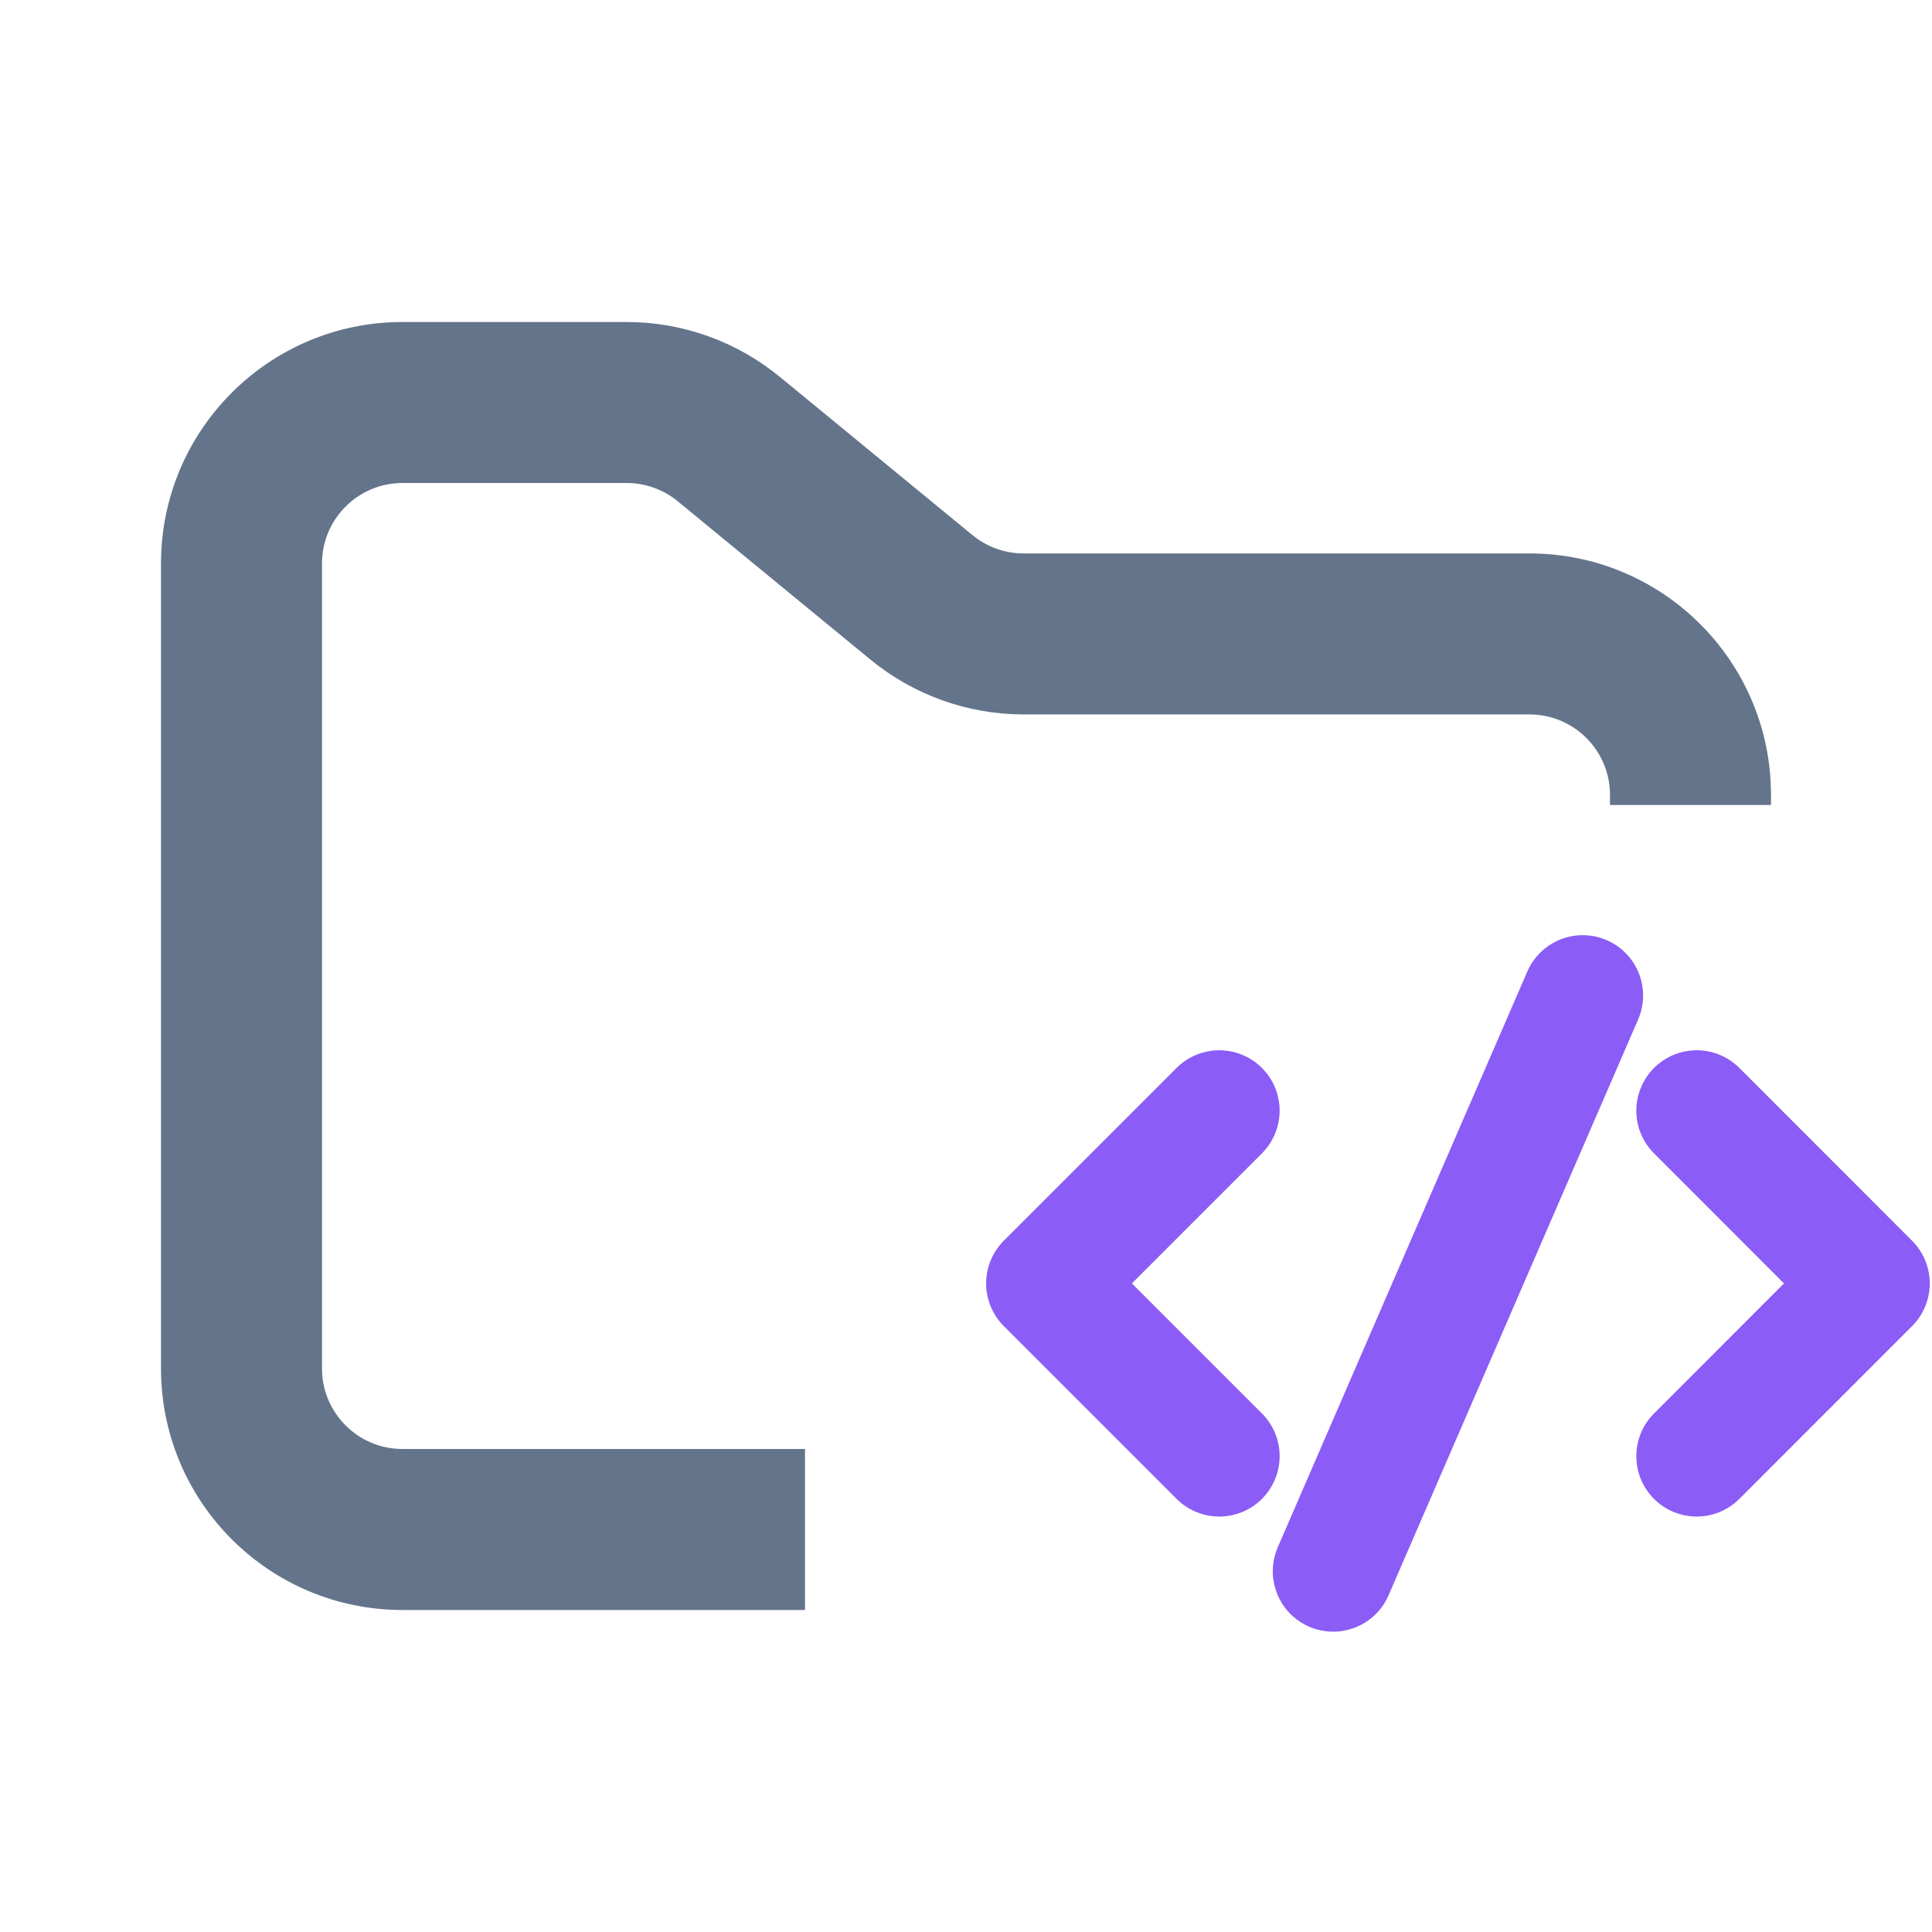
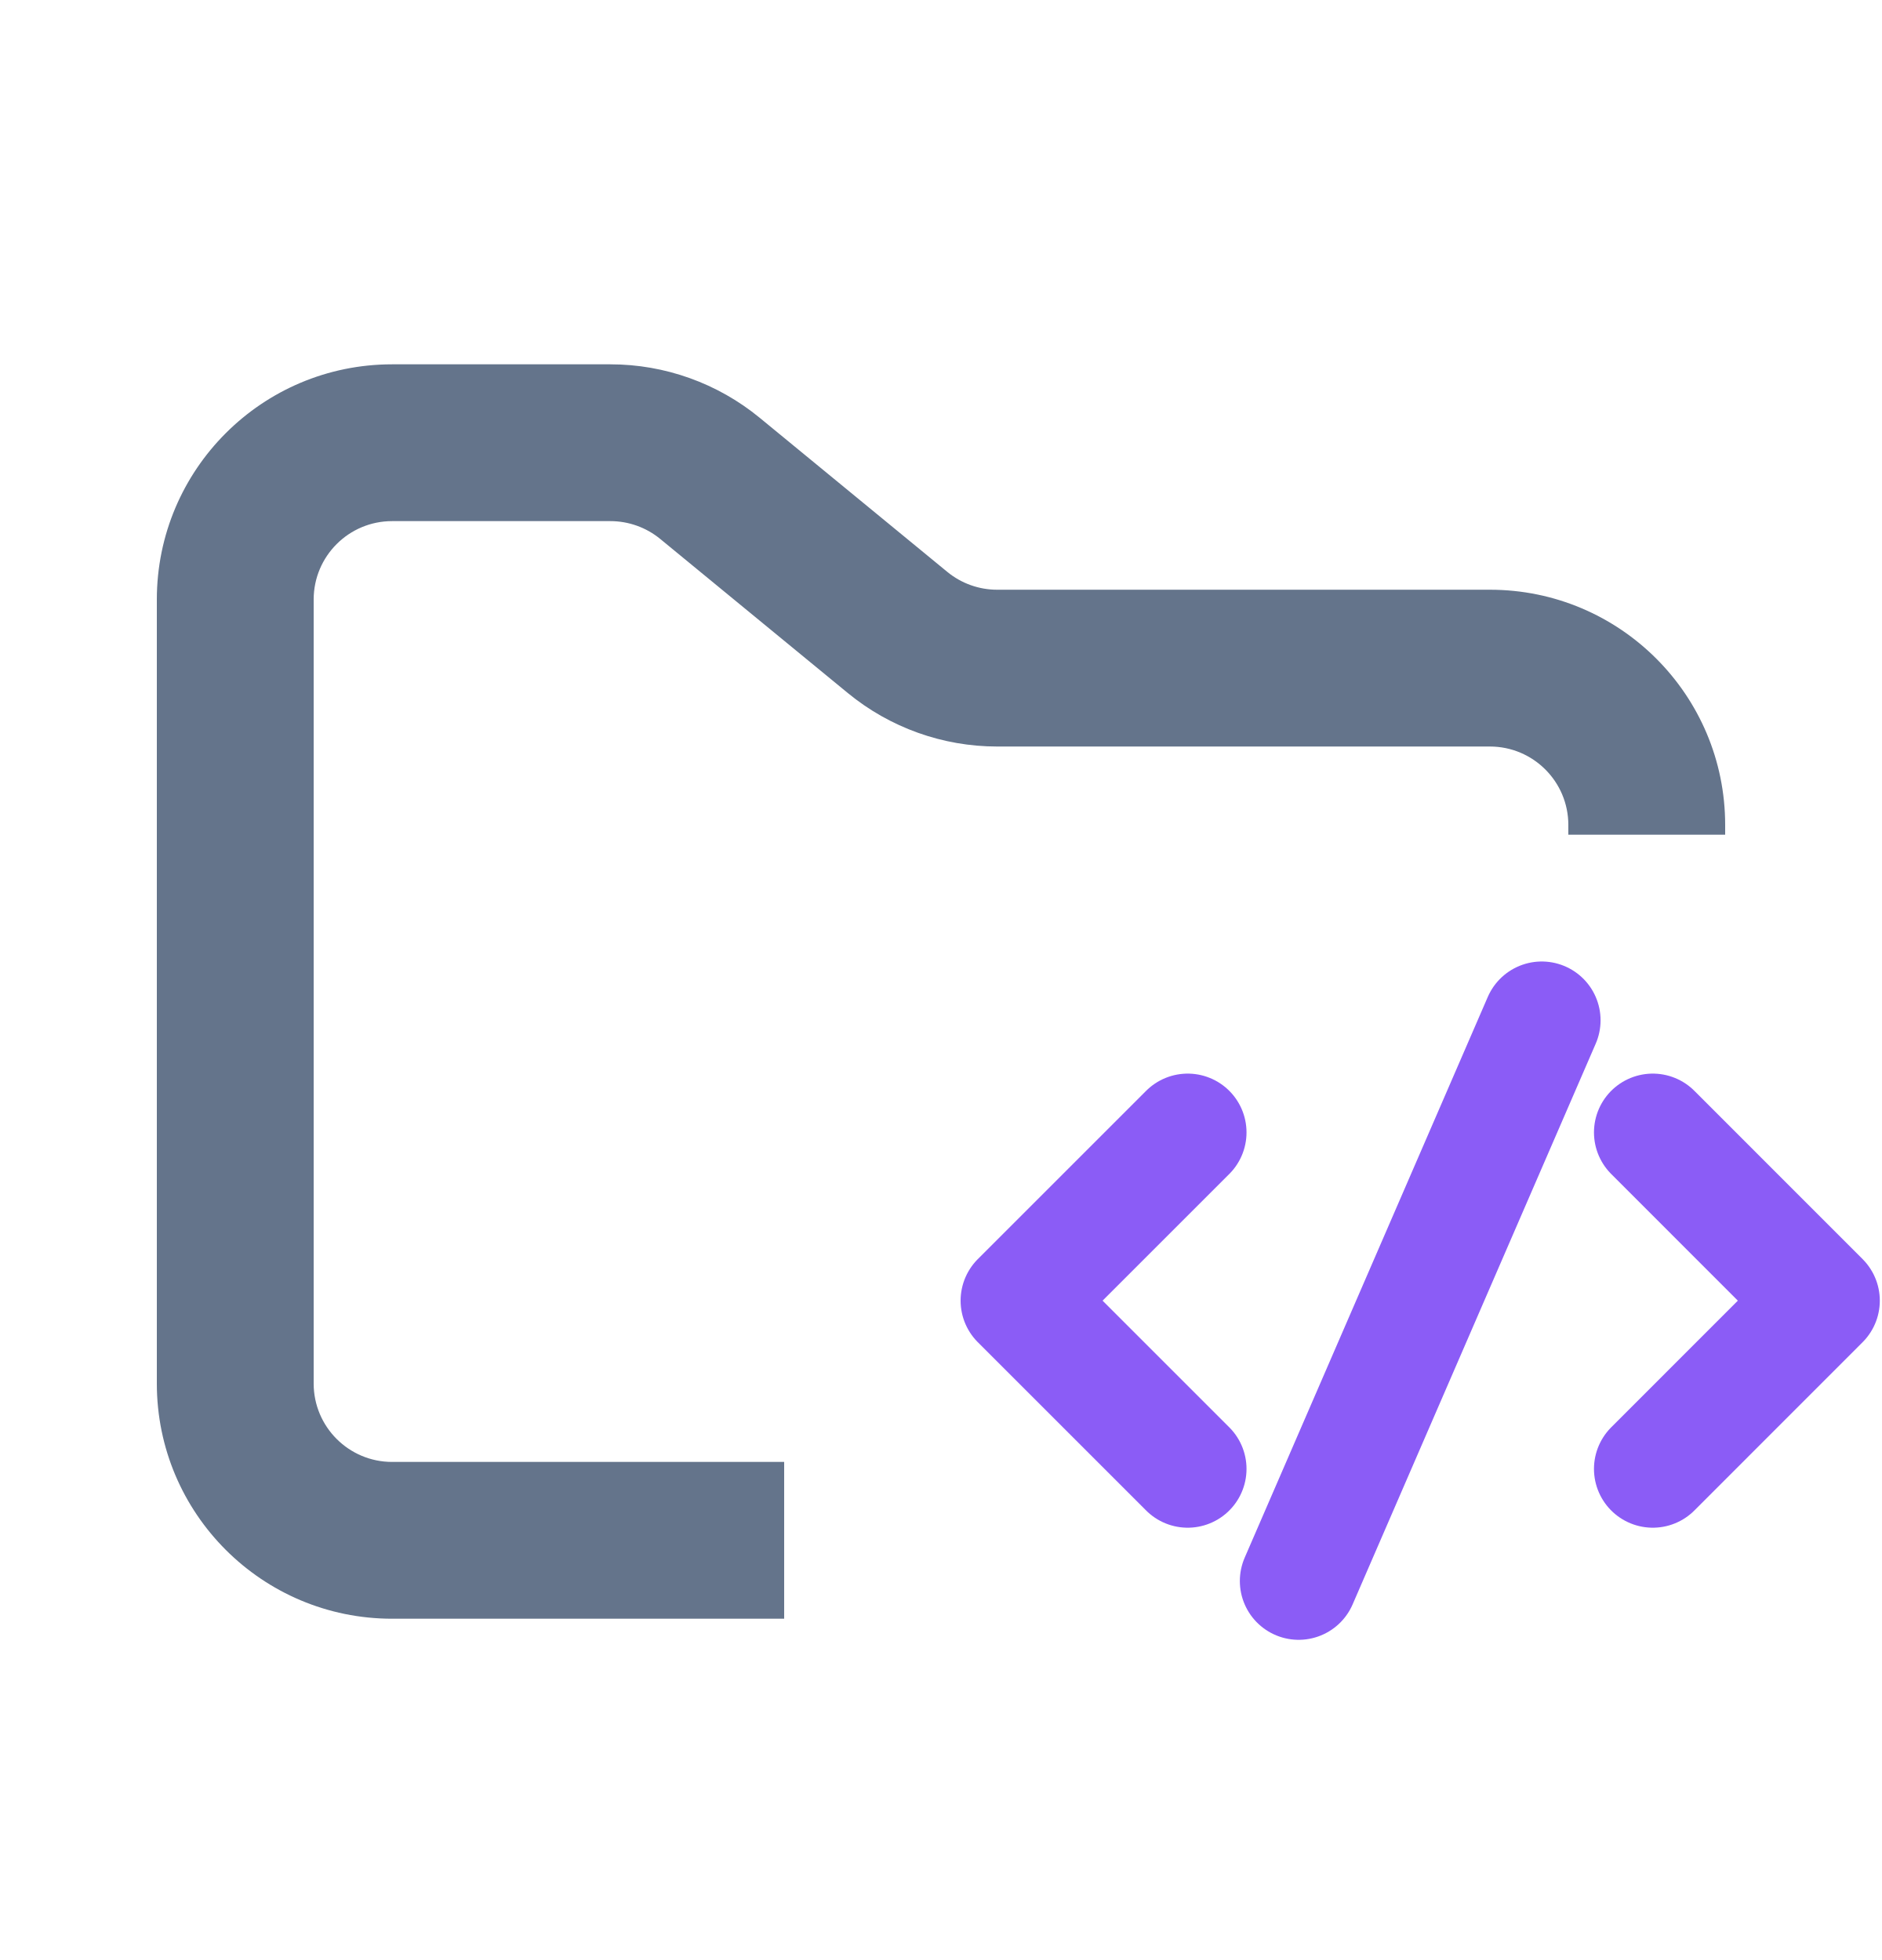
- <svg xmlns="http://www.w3.org/2000/svg" width="24" height="24" viewBox="0 0 24 24" fill="none">
-   <path fill-rule="evenodd" clip-rule="evenodd" d="M5 4C3.343 4 2 5.343 2 7V17C2 18.657 3.343 20 5 20H10V18H5C4.448 18 4 17.552 4 17V7C4 6.448 4.448 6 5 6H7.784C8.015 6 8.24 6.08 8.419 6.227L10.812 8.193C11.349 8.634 12.022 8.875 12.716 8.875H19C19.552 8.875 20 9.323 20 9.875V10H22V9.875C22 8.218 20.657 6.875 19 6.875H12.716C12.485 6.875 12.26 6.795 12.081 6.648L9.688 4.682C9.151 4.241 8.478 4 7.784 4H5Z" fill="#64748B" />
-   <path d="M15.146 13.797L13 15.943L15.146 18.089" stroke="#8B5CF6" stroke-width="1.5" stroke-linecap="round" stroke-linejoin="round" />
-   <path d="M21.077 13.797L23.222 15.943L21.077 18.089" stroke="#8B5CF6" stroke-width="1.5" stroke-linecap="round" stroke-linejoin="round" />
-   <path d="M16.561 19.519L19.661 12.367" stroke="#8B5CF6" stroke-width="1.5" stroke-linecap="round" stroke-linejoin="round" />
+ <svg xmlns="http://www.w3.org/2000/svg" width="24" height="25" viewBox="0 0 24 25" fill="none">
+   <path fill-rule="evenodd" clip-rule="evenodd" d="M5 4.647C3.343 4.647 2 5.99 2 7.647V17.647C2 19.304 3.343 20.647 5 20.647H10V18.647H5C4.448 18.647 4 18.199 4 17.647V7.647C4 7.095 4.448 6.647 5 6.647H7.784C8.015 6.647 8.24 6.727 8.419 6.874L10.812 8.84C11.349 9.281 12.022 9.522 12.716 9.522H19C19.552 9.522 20 9.97 20 10.522V10.647H22V10.522C22 8.865 20.657 7.522 19 7.522H12.716C12.485 7.522 12.26 7.442 12.081 7.295L9.688 5.329C9.151 4.888 8.478 4.647 7.784 4.647H5Z" fill="#64748B" />
+   <path d="M15.146 14.444L13 16.59L15.146 18.736" stroke="#8B5CF6" stroke-width="1.5" stroke-linecap="round" stroke-linejoin="round" />
+   <path d="M21.077 14.444L23.222 16.59L21.077 18.736" stroke="#8B5CF6" stroke-width="1.5" stroke-linecap="round" stroke-linejoin="round" />
+   <path d="M16.561 20.166L19.661 13.014" stroke="#8B5CF6" stroke-width="1.5" stroke-linecap="round" stroke-linejoin="round" />
</svg>
